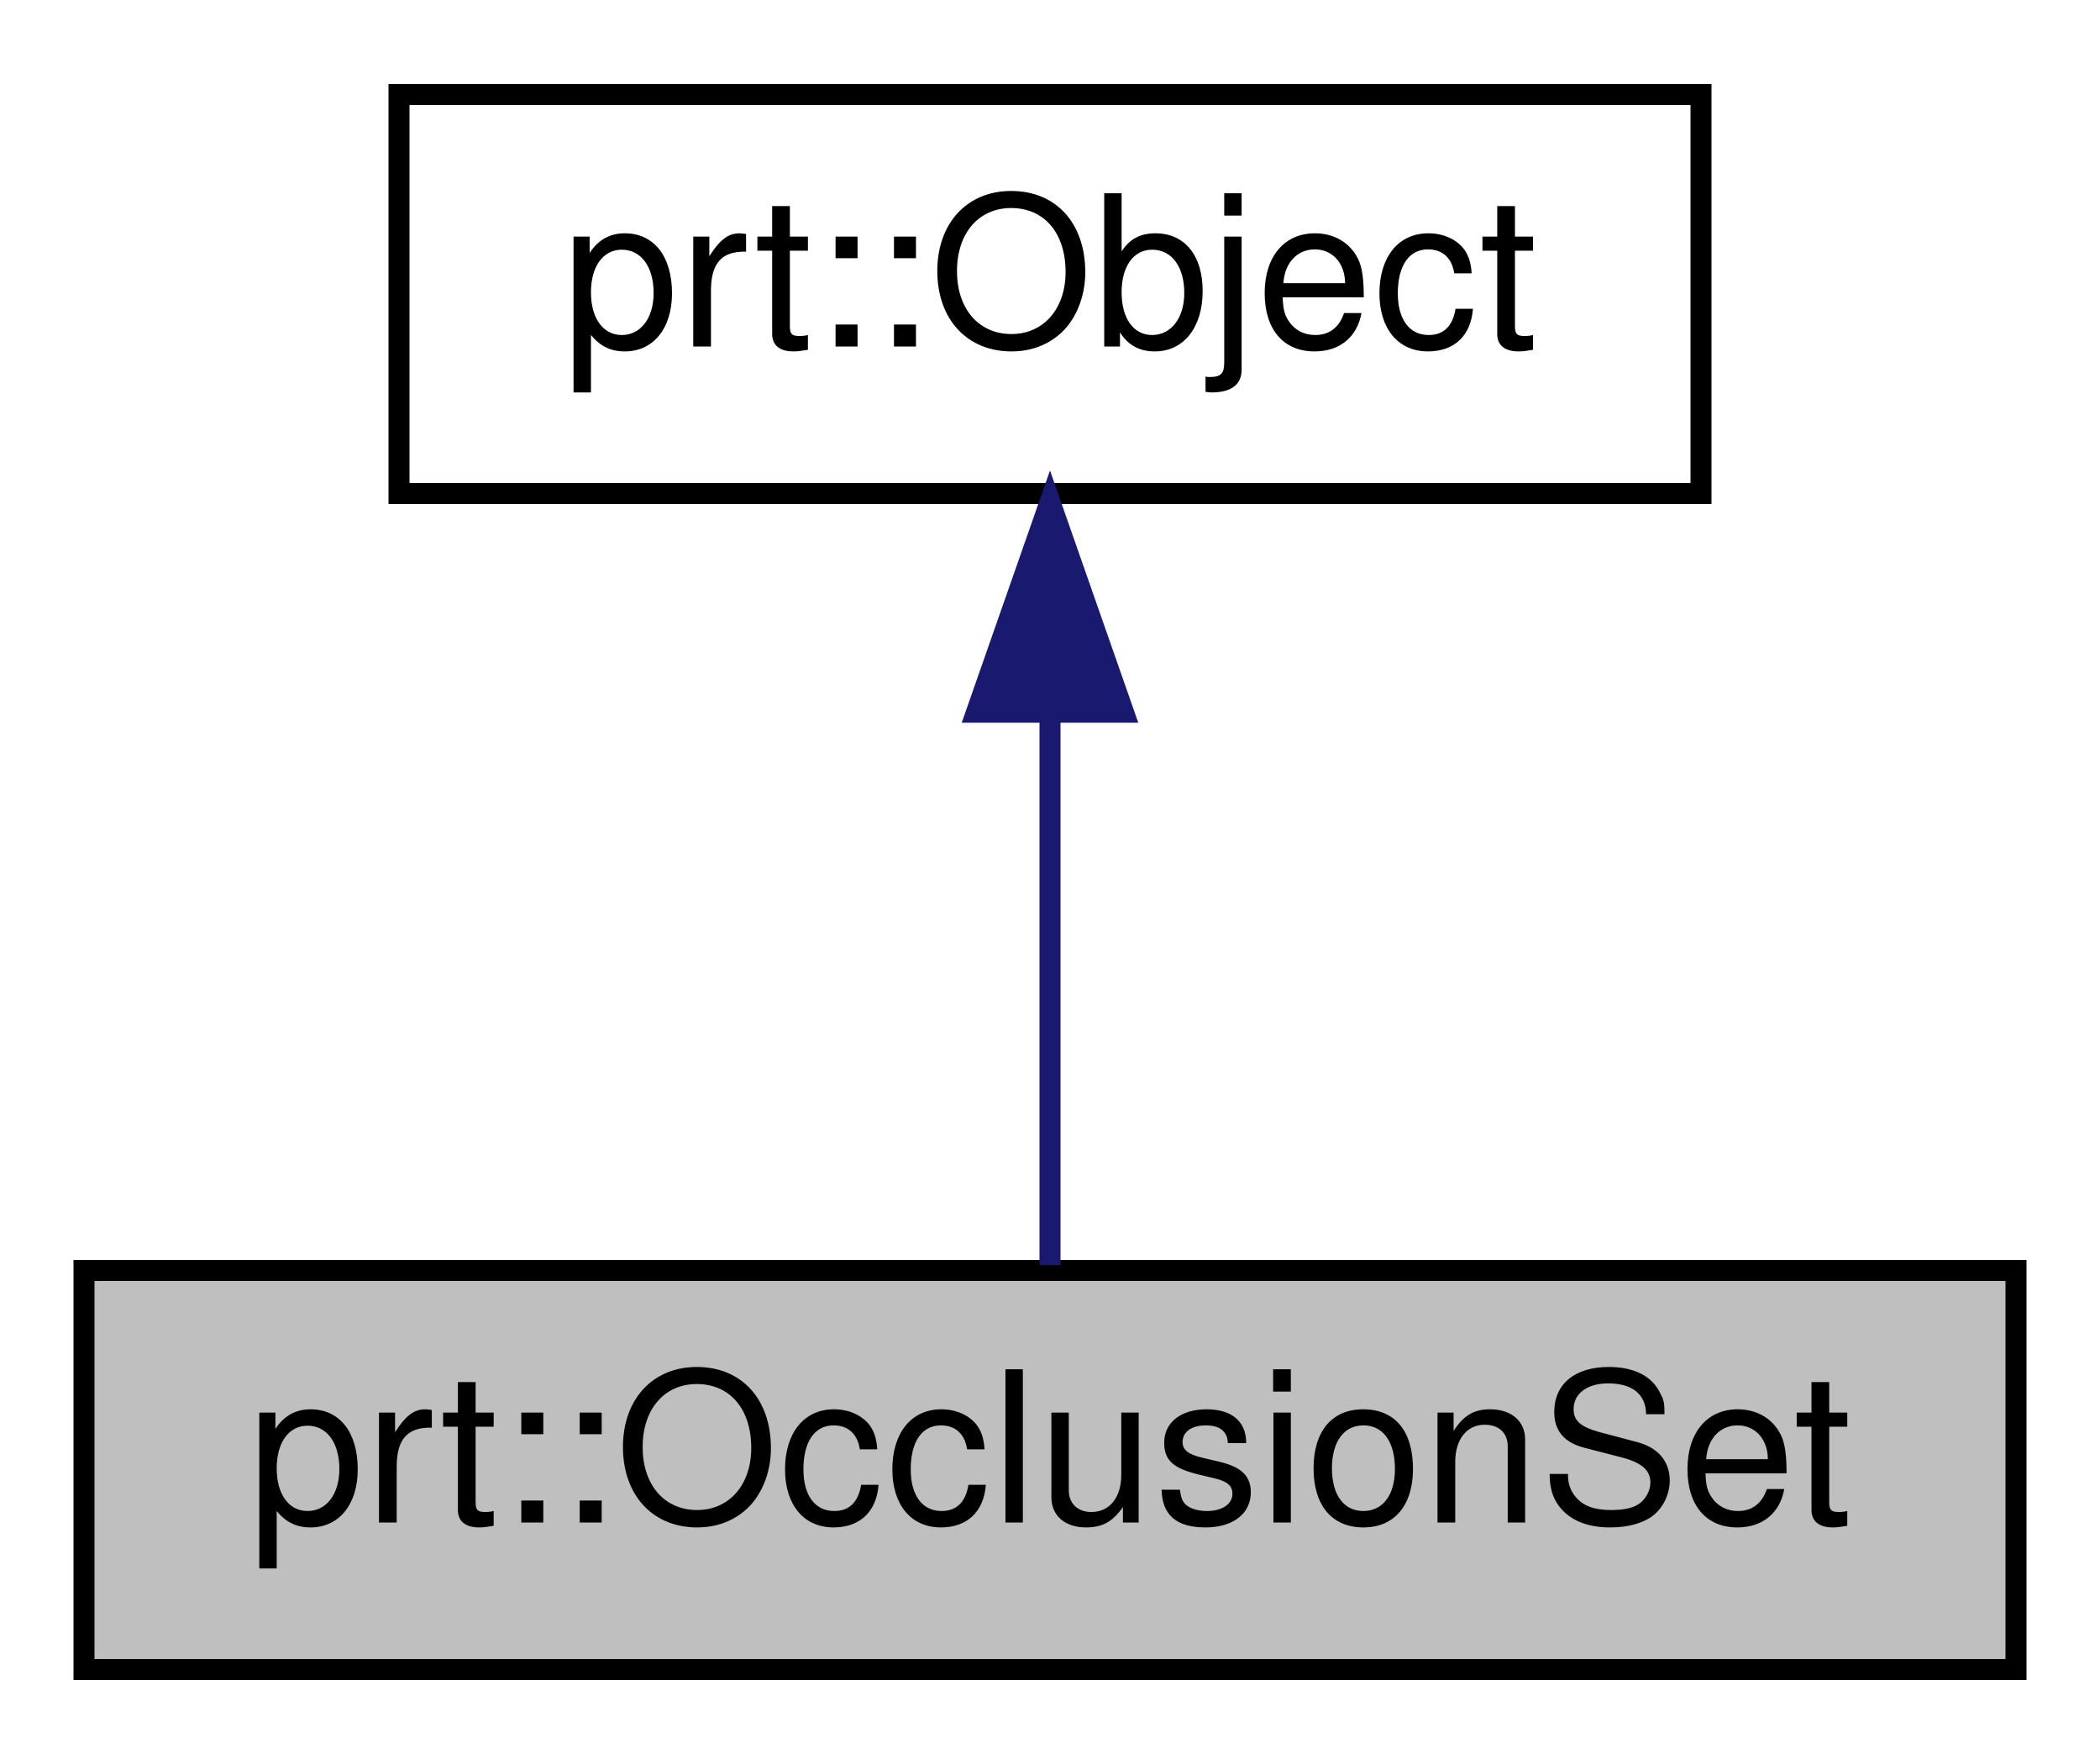
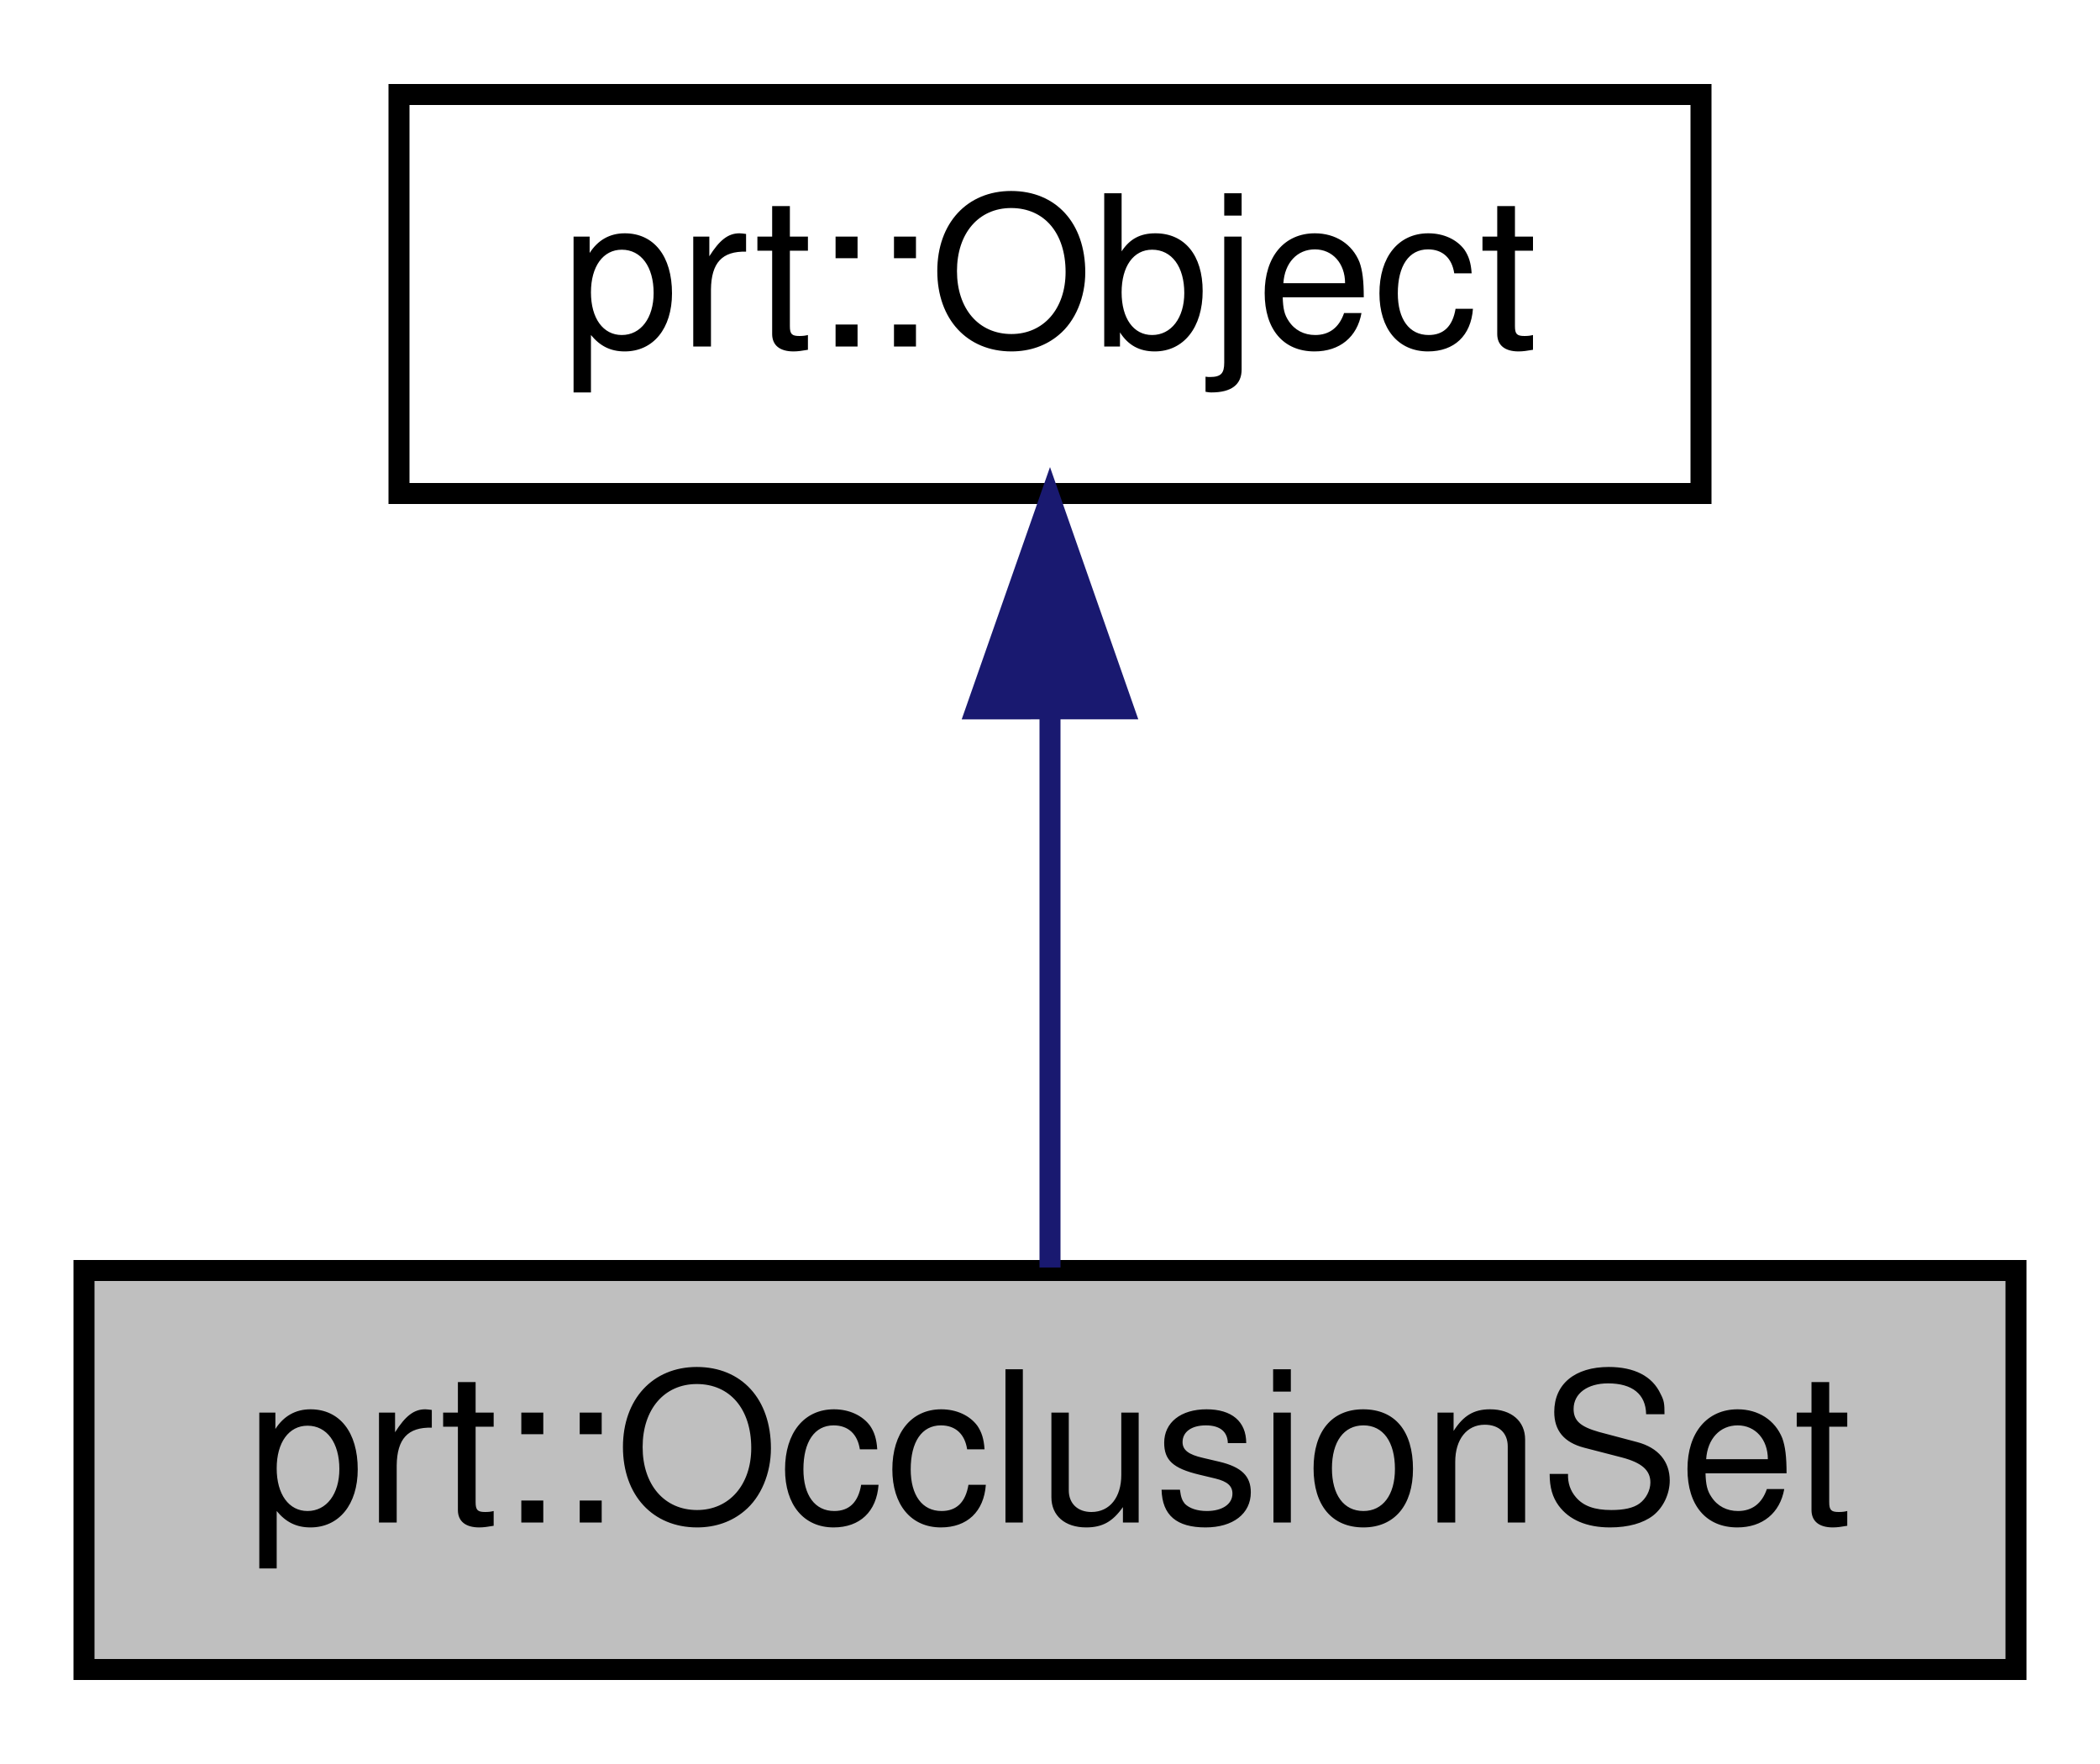
<svg xmlns="http://www.w3.org/2000/svg" xmlns:xlink="http://www.w3.org/1999/xlink" width="100pt" height="84pt" viewBox="0.00 0.00 100.00 84.00">
  <g id="graph0" class="graph" transform="scale(1 1) rotate(0) translate(4 80)">
    <g id="node1" class="node">
-       <polygon fill="#bfbfbf" stroke="black" points="0,-0.5 0,-19.5 92,-19.5 92,-0.5 0,-0.5" />
-       <text text-anchor="middle" x="46" y="-7.5" font-family="Helvetica,sans-Serif" font-size="10.00">prt::OcclusionSet</text>
+       <polygon fill="#bfbfbf" stroke="#000000" points="0,-.5 0,-19.5 92,-19.5 92,-.5 0,-.5" />
+       <text text-anchor="middle" x="46" y="-7.5" font-family="Helvetica,sans-Serif" font-size="10.00" fill="#000000">prt::OcclusionSet</text>
    </g>
    <g id="node2" class="node">
      <g id="a_node2">
        <a xlink:href="classprt_1_1_object.html" target="_top" xlink:title="prt::Object">
-           <polygon fill="none" stroke="black" points="15,-56.5 15,-75.5 77,-75.5 77,-56.5 15,-56.5" />
-           <text text-anchor="middle" x="46" y="-63.5" font-family="Helvetica,sans-Serif" font-size="10.00">prt::Object</text>
+           <polygon fill="none" stroke="#000000" points="15,-56.5 15,-75.5 77,-75.5 77,-56.5 15,-56.5" />
+           <text text-anchor="middle" x="46" y="-63.5" font-family="Helvetica,sans-Serif" font-size="10.00" fill="#000000">prt::Object</text>
        </a>
      </g>
    </g>
    <g id="edge1" class="edge">
-       <path fill="none" stroke="midnightblue" d="M46,-45.804C46,-36.91 46,-26.78 46,-19.751" />
-       <polygon fill="midnightblue" stroke="midnightblue" points="42.5,-46.083 46,-56.083 49.5,-46.083 42.5,-46.083" />
+       <path fill="none" stroke="#191970" d="M46,-46.157C46,-37.155 46,-26.92 46,-19.643" />
+       <polygon fill="#191970" stroke="#191970" points="42.5,-46.245 46,-56.245 49.5,-46.246 42.5,-46.245" />
    </g>
  </g>
</svg>
